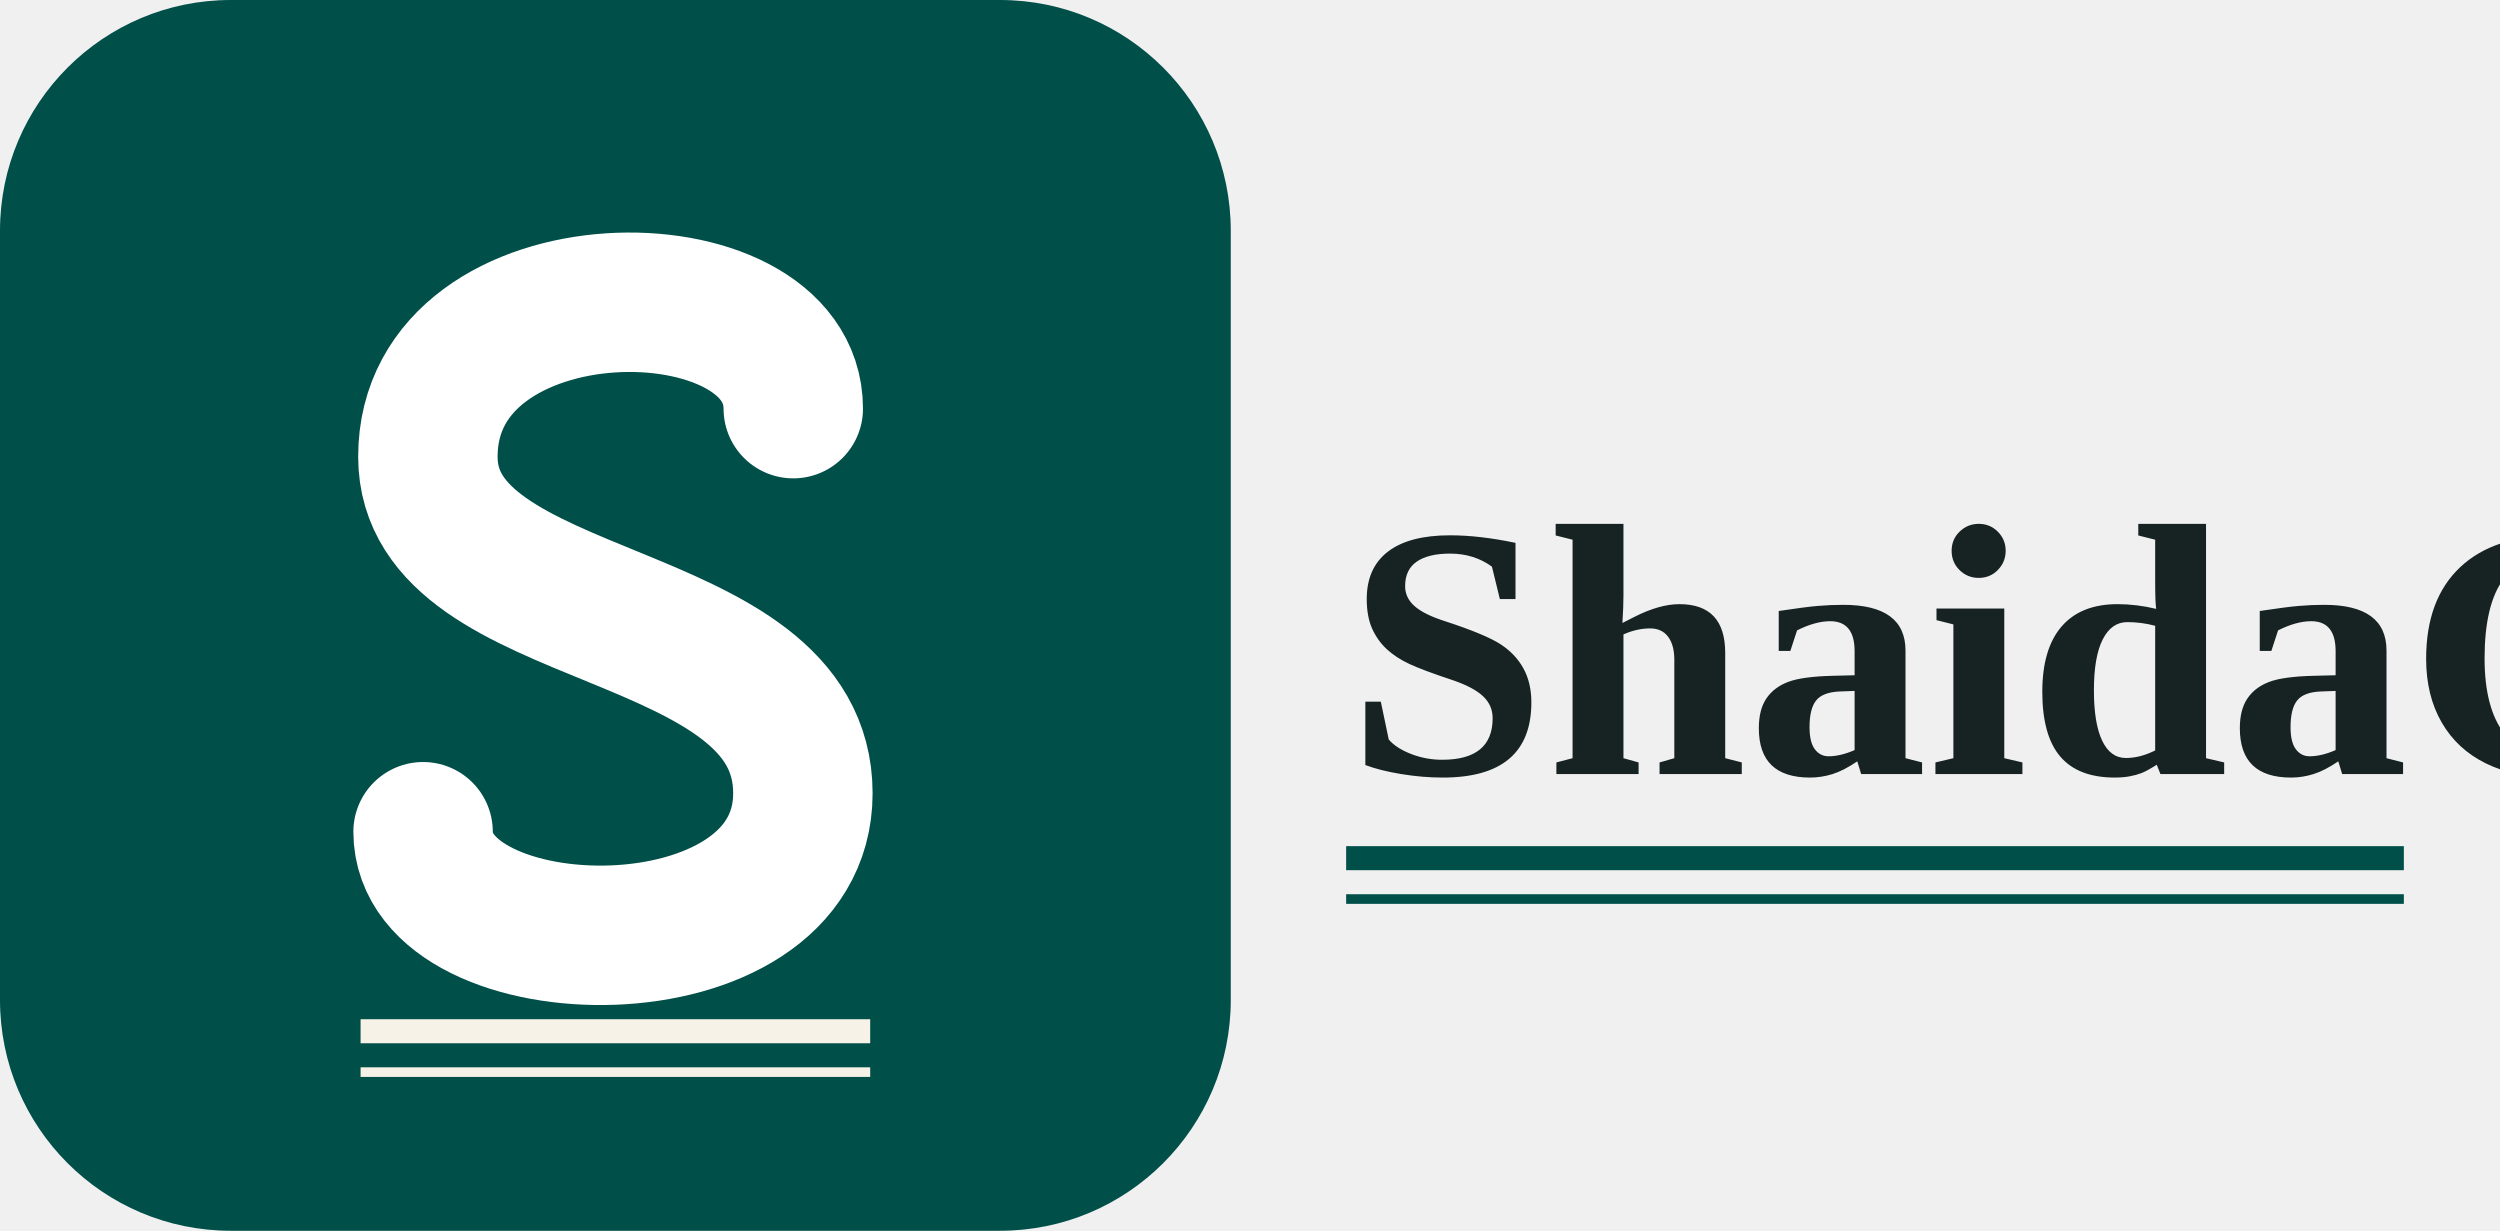
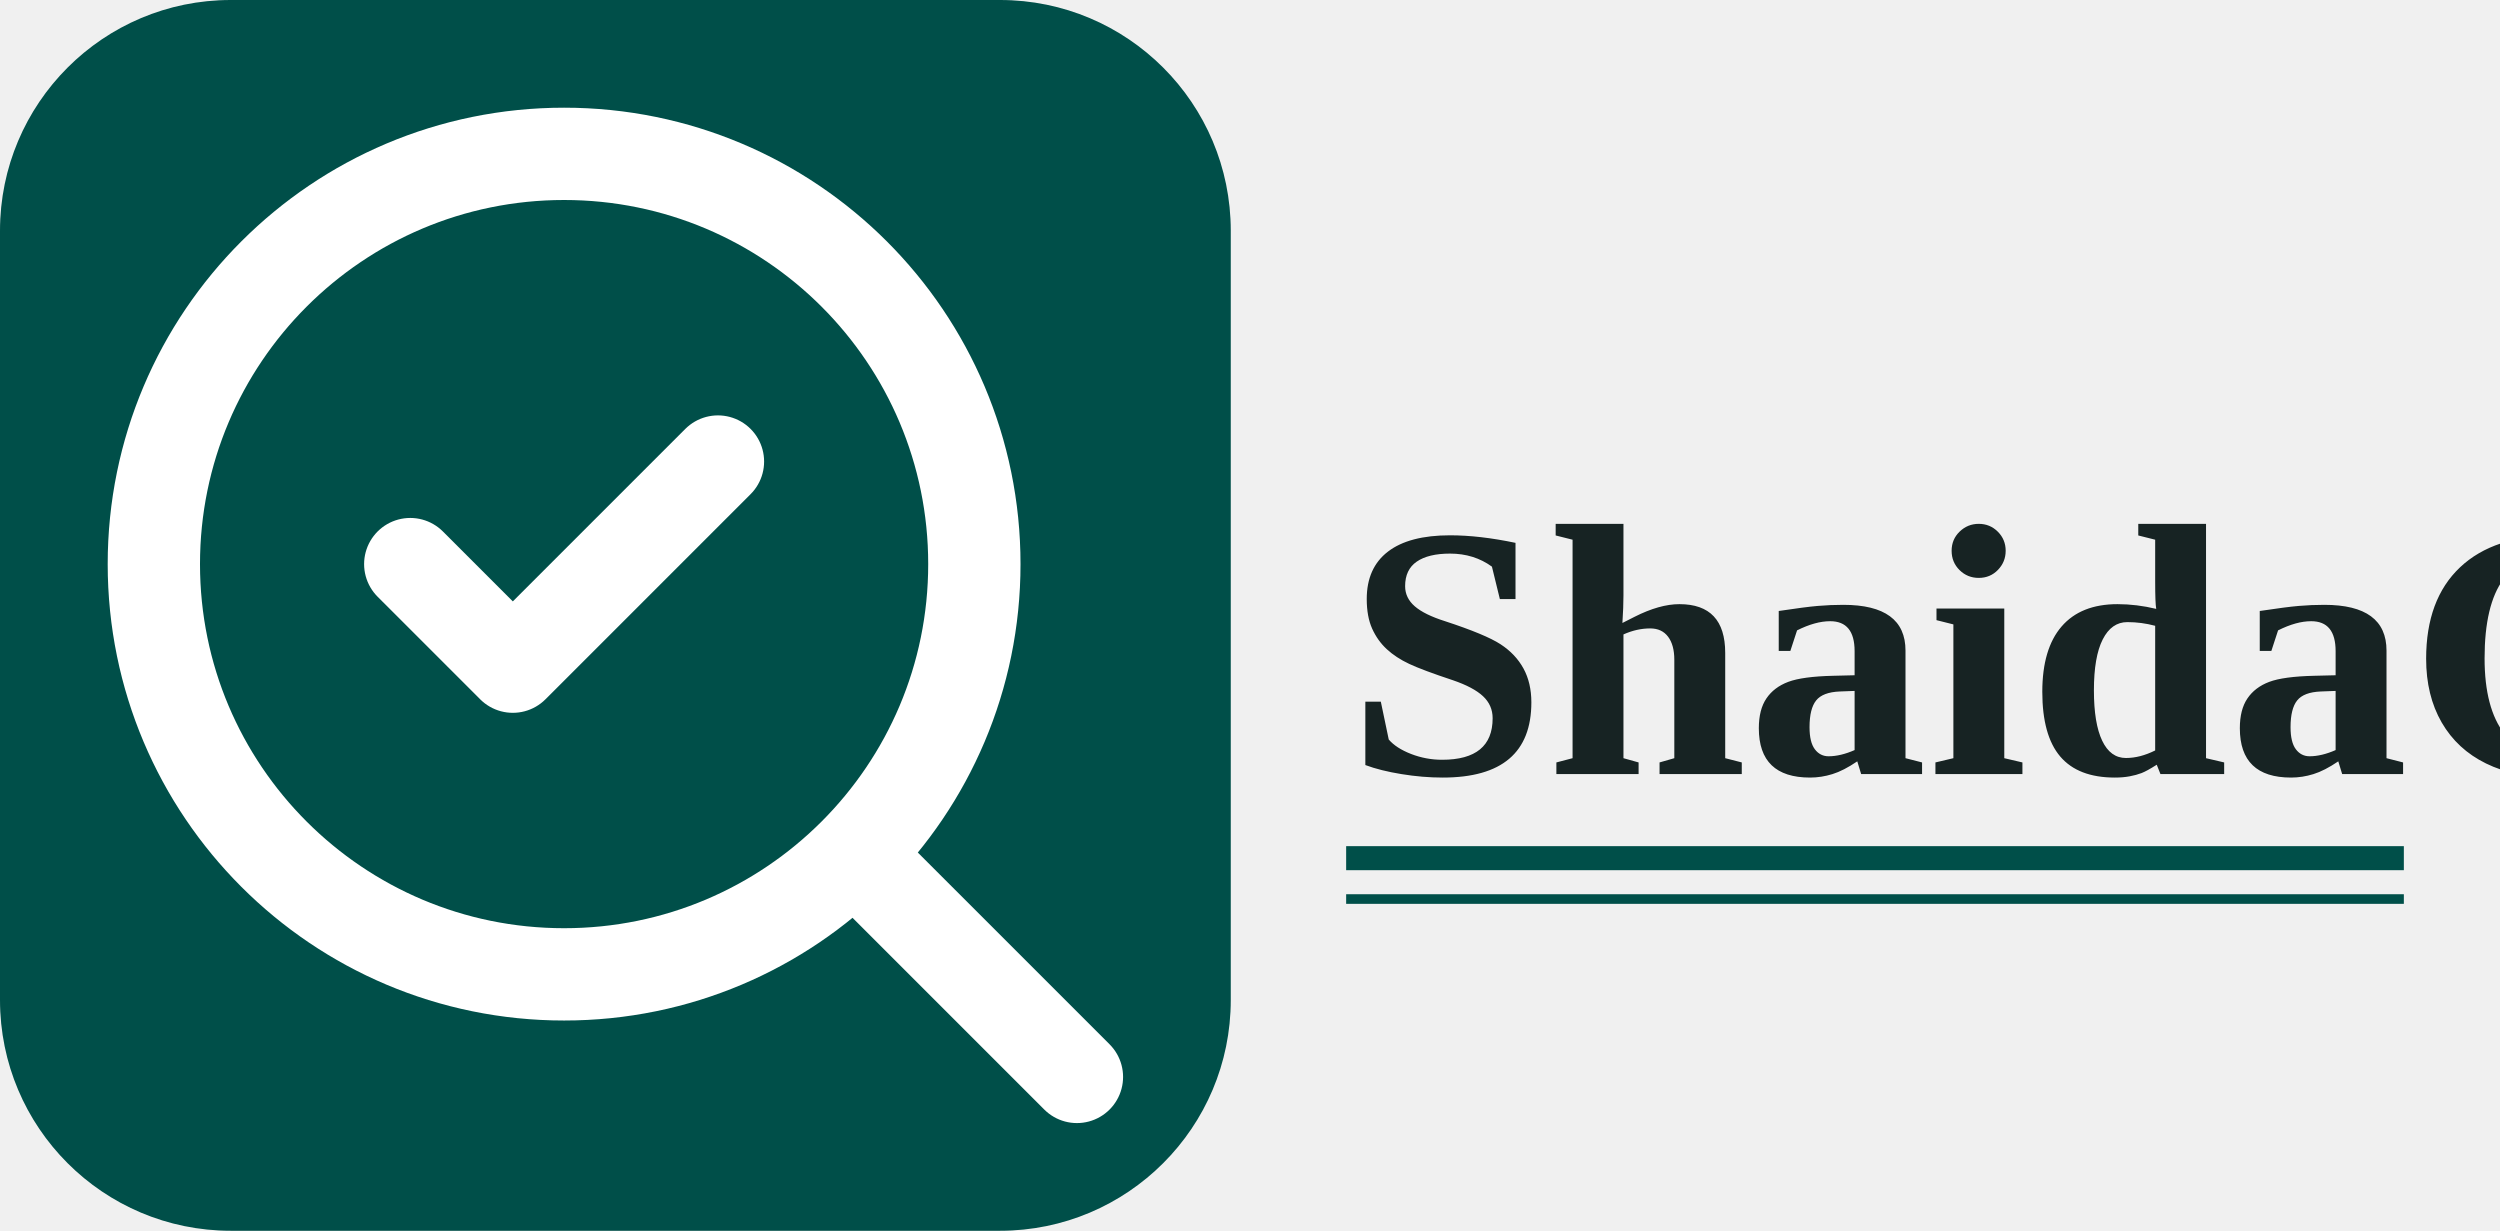
<svg xmlns="http://www.w3.org/2000/svg" viewBox="0 0 1040 512" role="img" aria-label="ShaidaGo">
  <rect width="512" height="512" rx="96" fill="#004f49" />
-   <path d="M 330 170 C 330 108 178 108 178 190 C 178 262 334 250 334 330 C 334 408 176 404 176 346" fill="none" stroke="#ffffff" stroke-width="58" stroke-linecap="round" stroke-linejoin="round" />
-   <rect x="150" y="424" width="212" height="10" fill="#f7f2e8" />
-   <rect x="150" y="444" width="212" height="4" fill="#f7f2e8" />
+   <g transform="scale(21.33333)" fill="none" stroke="#ffffff" stroke-width="1.8" stroke-linecap="round" stroke-linejoin="round">
+     <path d="m8 11 2 2 4-4" />
+     <circle cx="11" cy="11" r="8" />
+     <path d="m21 21-4.3-4.3" />
+   </g>
  <text x="560" y="322" font-family="Georgia, 'Times New Roman', serif" font-size="150" font-weight="700" fill="#172323">ShaidaGo</text>
  <rect x="560" y="352" width="440" height="10" fill="#004f49" />
  <rect x="560" y="372" width="440" height="4" fill="#004f49" />
</svg>
